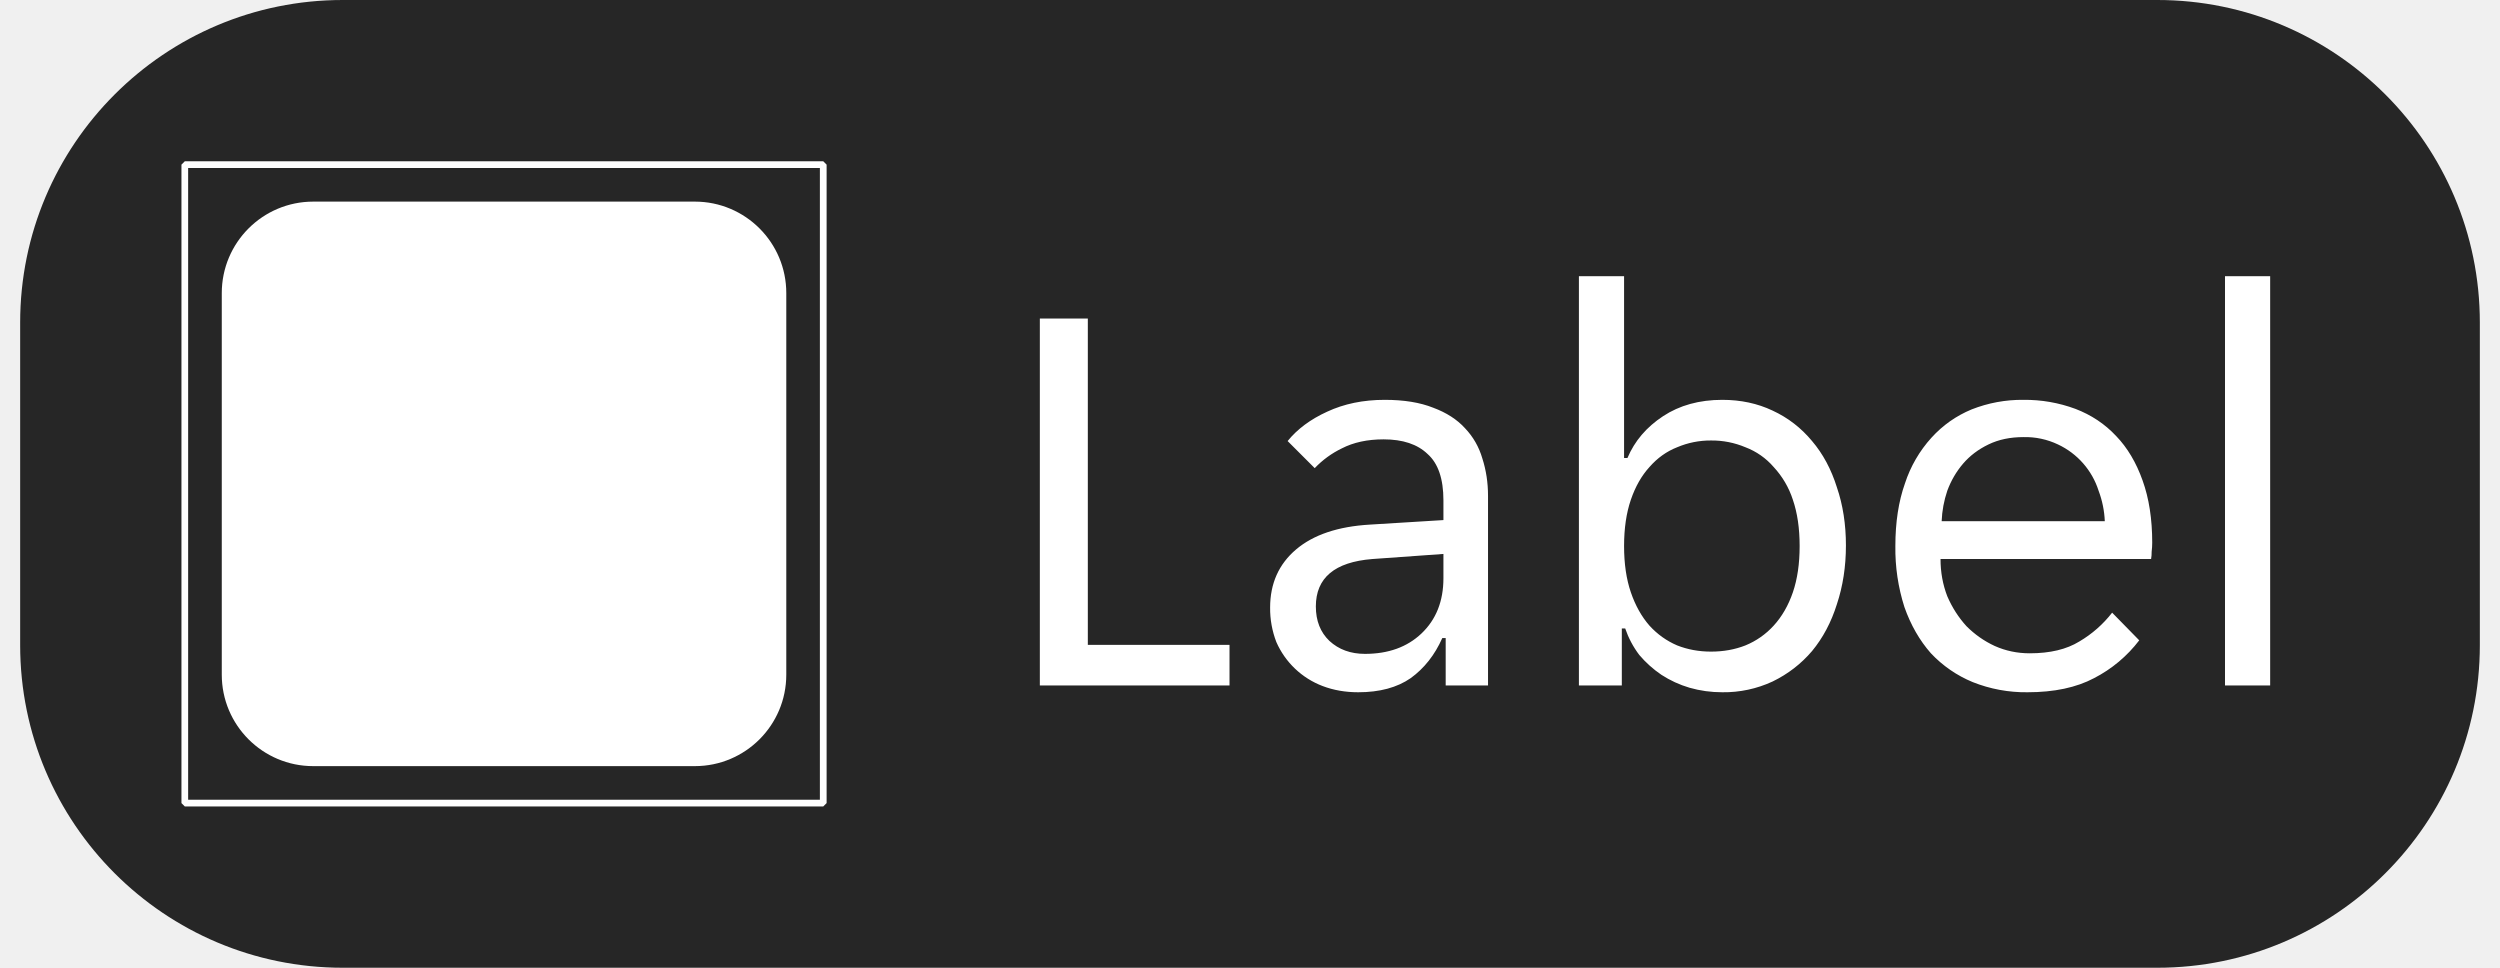
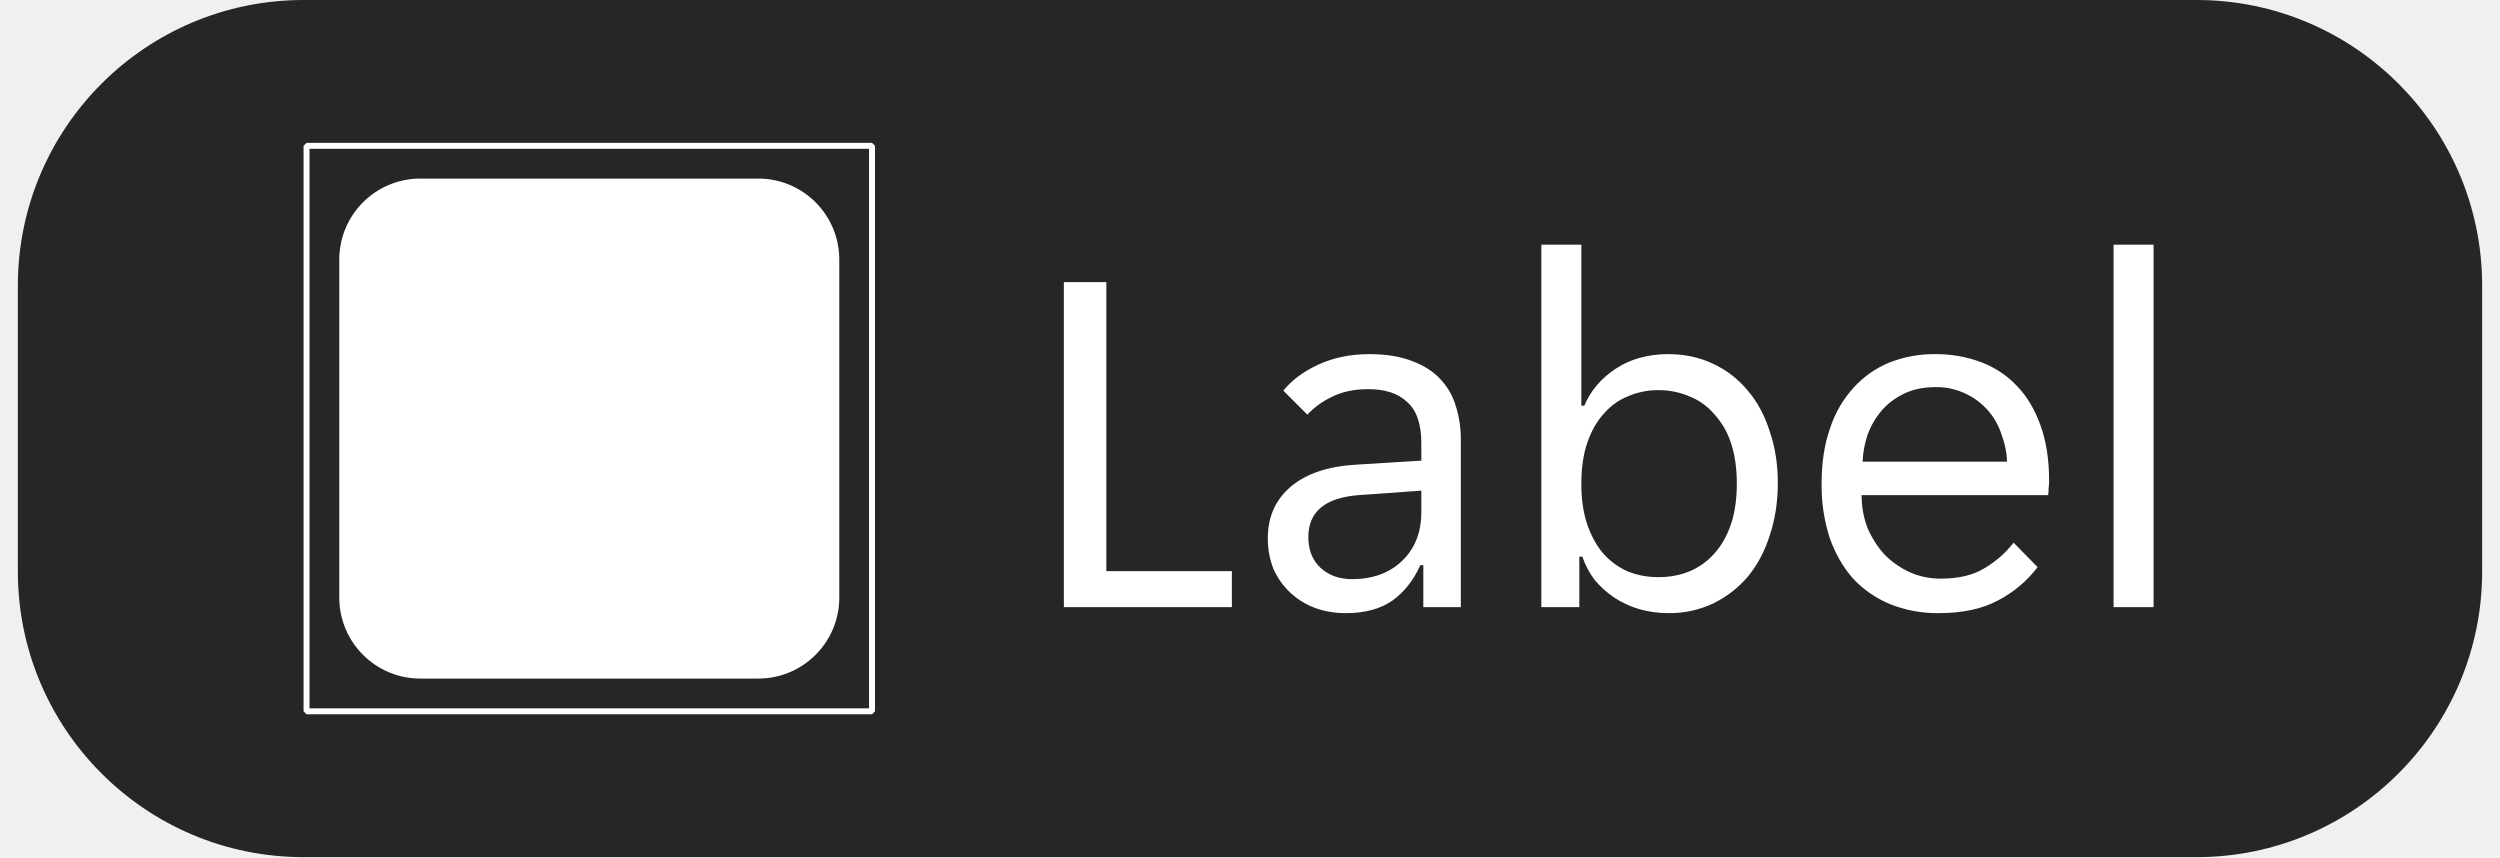
- <svg xmlns="http://www.w3.org/2000/svg" width="62" height="24" fill="none">
-   <rect x=".5" width="61" height="24" rx="8" fill="#262626" />
-   <g clip-path="url(#modifier-icon__a)">
-     <path fill-rule="evenodd" clip-rule="evenodd" d="M4.583 4h15.834l.083.083v15.834l-.083.083H4.583l-.083-.083V4.083L4.583 4Zm15.75 15.834V4.166H4.666v15.668h15.669ZM7.77 5h9.463A2.268 2.268 0 0 1 19.5 7.269v9.463A2.268 2.268 0 0 1 17.232 19H7.769A2.268 2.268 0 0 1 5.5 16.732V7.269A2.269 2.269 0 0 1 7.769 5Z" fill="#fff" />
+ <svg xmlns="http://www.w3.org/2000/svg" width="70" height="24" fill="none">
+   <path d="M.5 8a8 8 0 0 1 8-8h53a8 8 0 0 1 8 8v8a8 8 0 0 1-8 8h-53a8 8 0 0 1-8-8V8Z" fill="#262626" />
+   <g clip-path="url(#modifier-icon-with-icon__a)">
+     <path fill-rule="evenodd" clip-rule="evenodd" d="M8.583 4h15.834l.083.083v15.834l-.083.083H8.583l-.083-.083V4.083L8.583 4Zm15.75 15.834V4.166H8.666v15.668h15.669ZM11.77 5h9.463A2.268 2.268 0 0 1 23.5 7.269v9.463A2.268 2.268 0 0 1 21.232 19h-9.463A2.269 2.269 0 0 1 9.5 16.732V7.269A2.269 2.269 0 0 1 11.768 5Z" fill="#fff" />
  </g>
-   <path d="M25.788 7.9h1.19v8.092h3.514V17h-4.704V7.9Zm7.895 9.268c-.318 0-.611-.051-.882-.154a2.047 2.047 0 0 1-1.148-1.092 2.315 2.315 0 0 1-.154-.854c0-.597.215-1.078.644-1.442.43-.364 1.04-.57 1.834-.616l1.82-.112v-.49c0-.532-.13-.915-.392-1.148-.252-.243-.616-.364-1.092-.364-.402 0-.747.075-1.036.224a2.32 2.32 0 0 0-.672.49l-.672-.672c.242-.299.57-.541.98-.728.42-.196.896-.294 1.428-.294.476 0 .877.065 1.204.196.326.121.588.29.784.504.205.215.35.467.434.756.093.29.14.597.14.924V17h-1.05v-1.176h-.084c-.187.42-.448.751-.784.994-.336.233-.77.35-1.302.35Zm.168-.952c.578 0 1.045-.168 1.4-.504.364-.345.546-.803.546-1.372v-.602l-1.764.126c-.934.075-1.4.467-1.4 1.176 0 .355.112.64.336.854.233.215.527.322.882.322Zm8.862.952c-.28 0-.55-.037-.812-.112a2.656 2.656 0 0 1-.7-.322 2.736 2.736 0 0 1-.546-.49 2.341 2.341 0 0 1-.35-.658h-.084V17h-1.064V6.85h1.12v4.508h.084c.177-.42.471-.765.882-1.036.41-.27.9-.406 1.47-.406.457 0 .873.089 1.246.266.383.177.71.43.98.756.27.317.476.7.616 1.148.15.439.224.92.224 1.442 0 .523-.075 1.008-.224 1.456-.14.448-.346.835-.616 1.162-.27.317-.597.57-.98.756a2.868 2.868 0 0 1-1.246.266Zm-.28-1.008c.308 0 .593-.051.854-.154a1.94 1.94 0 0 0 .7-.49c.205-.224.364-.5.476-.826.112-.327.168-.71.168-1.148 0-.439-.056-.821-.168-1.148a2.176 2.176 0 0 0-.476-.812 1.738 1.738 0 0 0-.7-.49 2.145 2.145 0 0 0-.854-.168 2.11 2.11 0 0 0-.84.168c-.262.103-.49.266-.686.49-.196.215-.35.485-.462.812-.112.327-.168.71-.168 1.148 0 .439.056.821.168 1.148.112.327.266.602.462.826.196.215.425.378.686.49.261.103.541.154.84.154Zm7.848 1.008a3.55 3.55 0 0 1-1.358-.252 2.983 2.983 0 0 1-1.036-.714c-.28-.317-.5-.7-.658-1.148a4.765 4.765 0 0 1-.224-1.512c0-.588.079-1.106.238-1.554a3.13 3.13 0 0 1 .658-1.134c.28-.308.611-.541.994-.7a3.401 3.401 0 0 1 1.288-.238 3.6 3.6 0 0 1 1.288.224c.392.15.728.373 1.008.672.28.29.499.658.658 1.106.158.439.238.952.238 1.54 0 .075-.005.15-.014.224a.963.963 0 0 1-.014.182h-5.222c0 .327.056.635.168.924.121.28.28.527.476.742.205.205.438.369.7.49.27.121.56.182.868.182.504 0 .914-.098 1.232-.294a2.87 2.87 0 0 0 .812-.714l.672.686a3.311 3.311 0 0 1-1.12.938c-.439.233-.99.35-1.652.35Zm-.098-6.328c-.327 0-.616.06-.868.182-.252.121-.462.28-.63.476-.168.196-.299.42-.392.672a2.685 2.685 0 0 0-.14.756h4.046a2.428 2.428 0 0 0-.154-.756 1.905 1.905 0 0 0-1.008-1.148 1.888 1.888 0 0 0-.854-.182Zm4.997-3.99h1.12V17h-1.12V6.85Z" fill="#fff" />
+   <path d="M29.788 7.9h1.19v8.092h3.514V17h-4.704V7.9Zm7.895 9.268c-.318 0-.611-.051-.882-.154a2.047 2.047 0 0 1-1.148-1.092 2.315 2.315 0 0 1-.154-.854c0-.597.215-1.078.644-1.442.43-.364 1.04-.57 1.834-.616l1.82-.112v-.49c0-.532-.13-.915-.392-1.148-.252-.243-.616-.364-1.092-.364-.402 0-.747.075-1.036.224a2.32 2.32 0 0 0-.672.49l-.672-.672c.242-.299.57-.541.98-.728.42-.196.896-.294 1.428-.294.476 0 .877.065 1.204.196.326.121.588.29.784.504.205.215.35.467.434.756.093.29.14.597.14.924V17h-1.05v-1.176h-.084c-.187.42-.448.751-.784.994-.336.233-.77.35-1.302.35Zm.168-.952c.578 0 1.045-.168 1.4-.504.364-.345.546-.803.546-1.372v-.602l-1.764.126c-.934.075-1.4.467-1.4 1.176 0 .355.112.64.336.854.233.215.527.322.882.322Zm8.862.952c-.28 0-.55-.037-.812-.112a2.656 2.656 0 0 1-.7-.322 2.736 2.736 0 0 1-.546-.49 2.341 2.341 0 0 1-.35-.658h-.084V17h-1.064V6.85h1.12v4.508h.084c.177-.42.471-.765.882-1.036.41-.27.9-.406 1.47-.406.457 0 .873.089 1.246.266.383.177.71.43.98.756.27.317.476.7.616 1.148.15.439.224.92.224 1.442 0 .523-.075 1.008-.224 1.456-.14.448-.346.835-.616 1.162-.27.317-.597.57-.98.756a2.868 2.868 0 0 1-1.246.266Zm-.28-1.008c.308 0 .593-.051.854-.154a1.94 1.94 0 0 0 .7-.49c.205-.224.364-.5.476-.826.112-.327.168-.71.168-1.148 0-.439-.056-.821-.168-1.148a2.176 2.176 0 0 0-.476-.812 1.738 1.738 0 0 0-.7-.49 2.145 2.145 0 0 0-.854-.168 2.11 2.11 0 0 0-.84.168c-.262.103-.49.266-.686.49-.196.215-.35.485-.462.812-.112.327-.168.71-.168 1.148 0 .439.056.821.168 1.148.112.327.266.602.462.826.196.215.425.378.686.49.261.103.541.154.84.154Zm7.848 1.008a3.55 3.55 0 0 1-1.358-.252 2.983 2.983 0 0 1-1.036-.714c-.28-.317-.5-.7-.658-1.148a4.765 4.765 0 0 1-.224-1.512c0-.588.079-1.106.238-1.554a3.13 3.13 0 0 1 .658-1.134c.28-.308.611-.541.994-.7a3.401 3.401 0 0 1 1.288-.238 3.6 3.6 0 0 1 1.288.224c.392.15.728.373 1.008.672.28.29.499.658.658 1.106.158.439.238.952.238 1.54 0 .075-.005.15-.014.224a.963.963 0 0 1-.014.182h-5.222c0 .327.056.635.168.924.121.28.28.527.476.742.205.205.438.369.7.49.27.121.56.182.868.182.504 0 .914-.098 1.232-.294a2.87 2.87 0 0 0 .812-.714l.672.686a3.311 3.311 0 0 1-1.12.938c-.439.233-.99.35-1.652.35Zm-.098-6.328c-.327 0-.616.06-.868.182-.252.121-.462.28-.63.476-.168.196-.299.42-.392.672a2.685 2.685 0 0 0-.14.756h4.046a2.428 2.428 0 0 0-.154-.756 1.905 1.905 0 0 0-1.008-1.148 1.888 1.888 0 0 0-.854-.182Zm4.997-3.99h1.12V17h-1.12V6.85Z" fill="#fff" />
  <defs>
-     <clipPath id="modifier-icon__a">
-       <path fill="#fff" transform="translate(4.5 4)" d="M0 0h16v16H0z" />
+     <clipPath id="modifier-icon-with-icon__a">
+       <path fill="#fff" transform="translate(8.5 4)" d="M0 0h16v16H0z" />
    </clipPath>
  </defs>
</svg>
